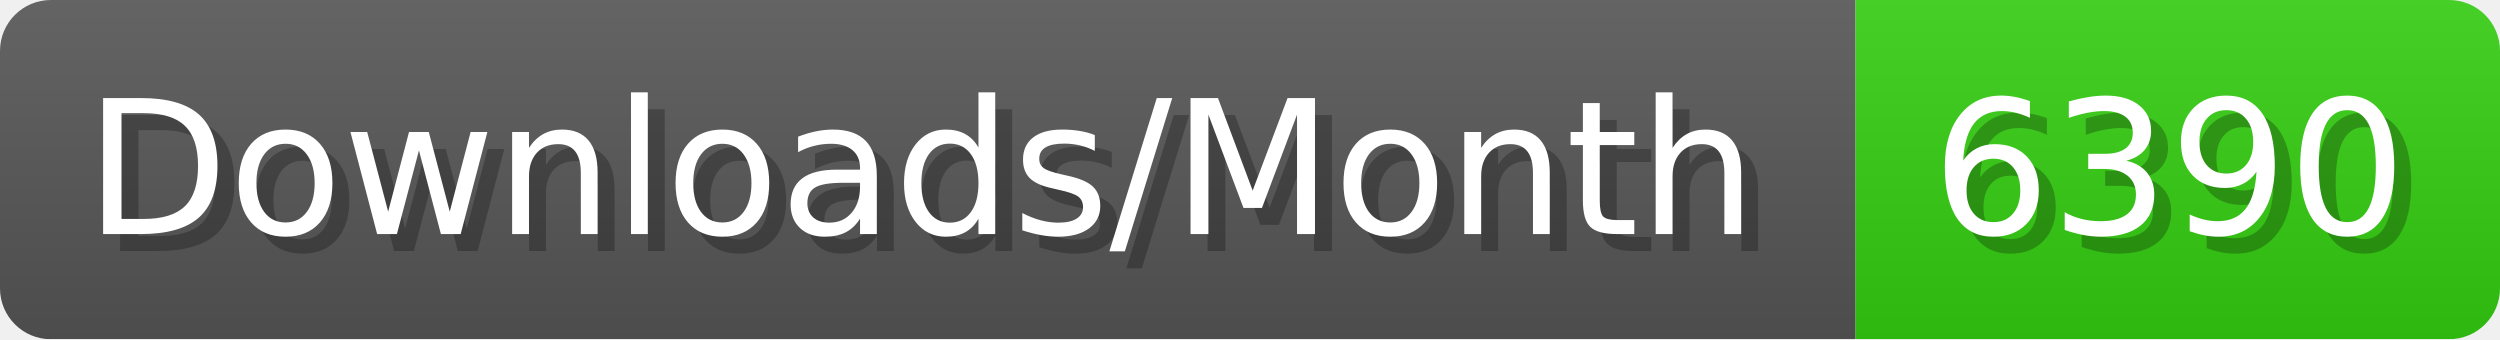
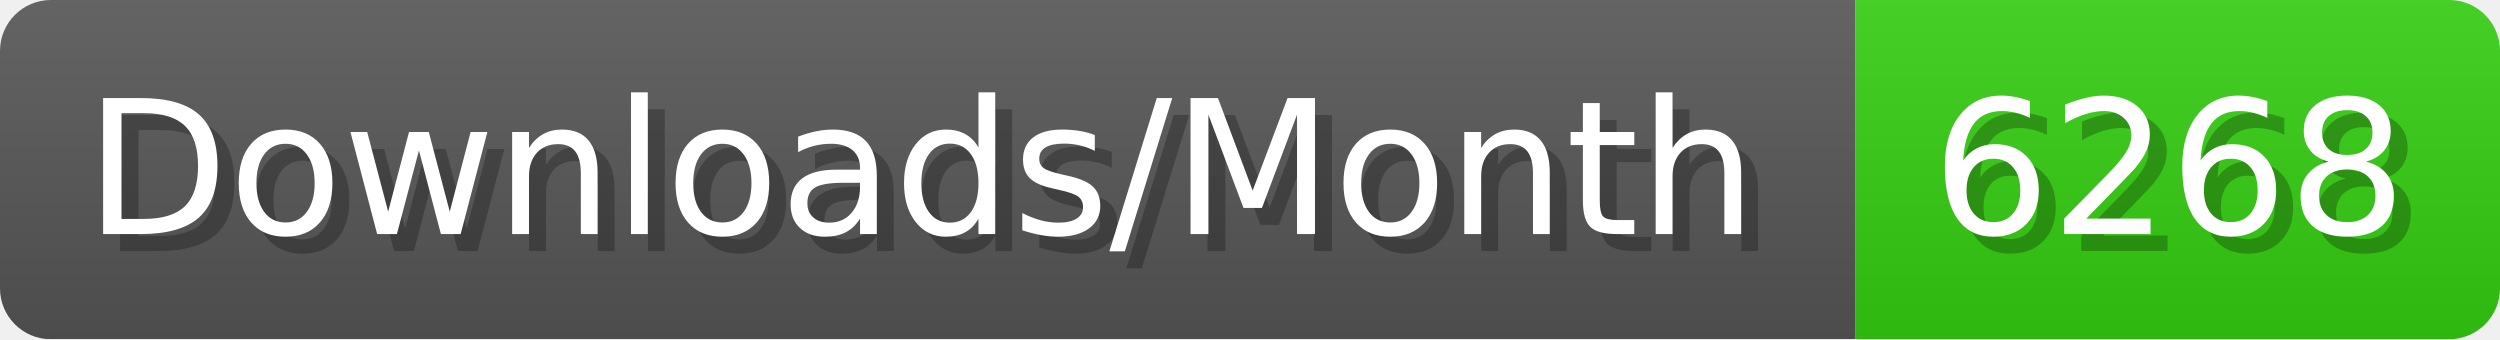
- <svg xmlns="http://www.w3.org/2000/svg" width="147.4" height="20" viewBox="0 0 1474 200" role="img" aria-label="Downloads/Month: 6390">
+ <svg xmlns="http://www.w3.org/2000/svg" width="147.4" height="20" viewBox="0 0 1474 200" role="img" aria-label="Downloads/Month: 6268">
  <linearGradient id="YlXUI" x2="0" y2="100%">
    <stop offset="0" stop-opacity=".1" stop-color="#EEE" />
    <stop offset="1" stop-opacity=".1" />
  </linearGradient>
  <mask id="JHhop">
    <rect width="1474" height="200" rx="30" fill="#FFF" />
  </mask>
  <g mask="url(#JHhop)">
    <rect width="1094" height="200" fill="#555" />
    <rect width="380" height="200" fill="#3C1" x="1094" />
    <rect width="1474" height="200" fill="url(#YlXUI)" />
  </g>
  <g aria-hidden="true" fill="#fff" text-anchor="start" font-family="Verdana,DejaVu Sans,sans-serif" font-size="110">
    <text x="60" y="148" textLength="994" fill="#000" opacity="0.25">Downloads/Month</text>
    <text x="50" y="138" textLength="994">Downloads/Month</text>
-     <text x="1149" y="148" textLength="280" fill="#000" opacity="0.25">6390</text>
-     <text x="1139" y="138" textLength="280">6390</text>
+     <text x="1149" y="148" textLength="280" fill="#000" opacity="0.25">6268</text>
+     <text x="1139" y="138" textLength="280">6268</text>
  </g>
</svg>
